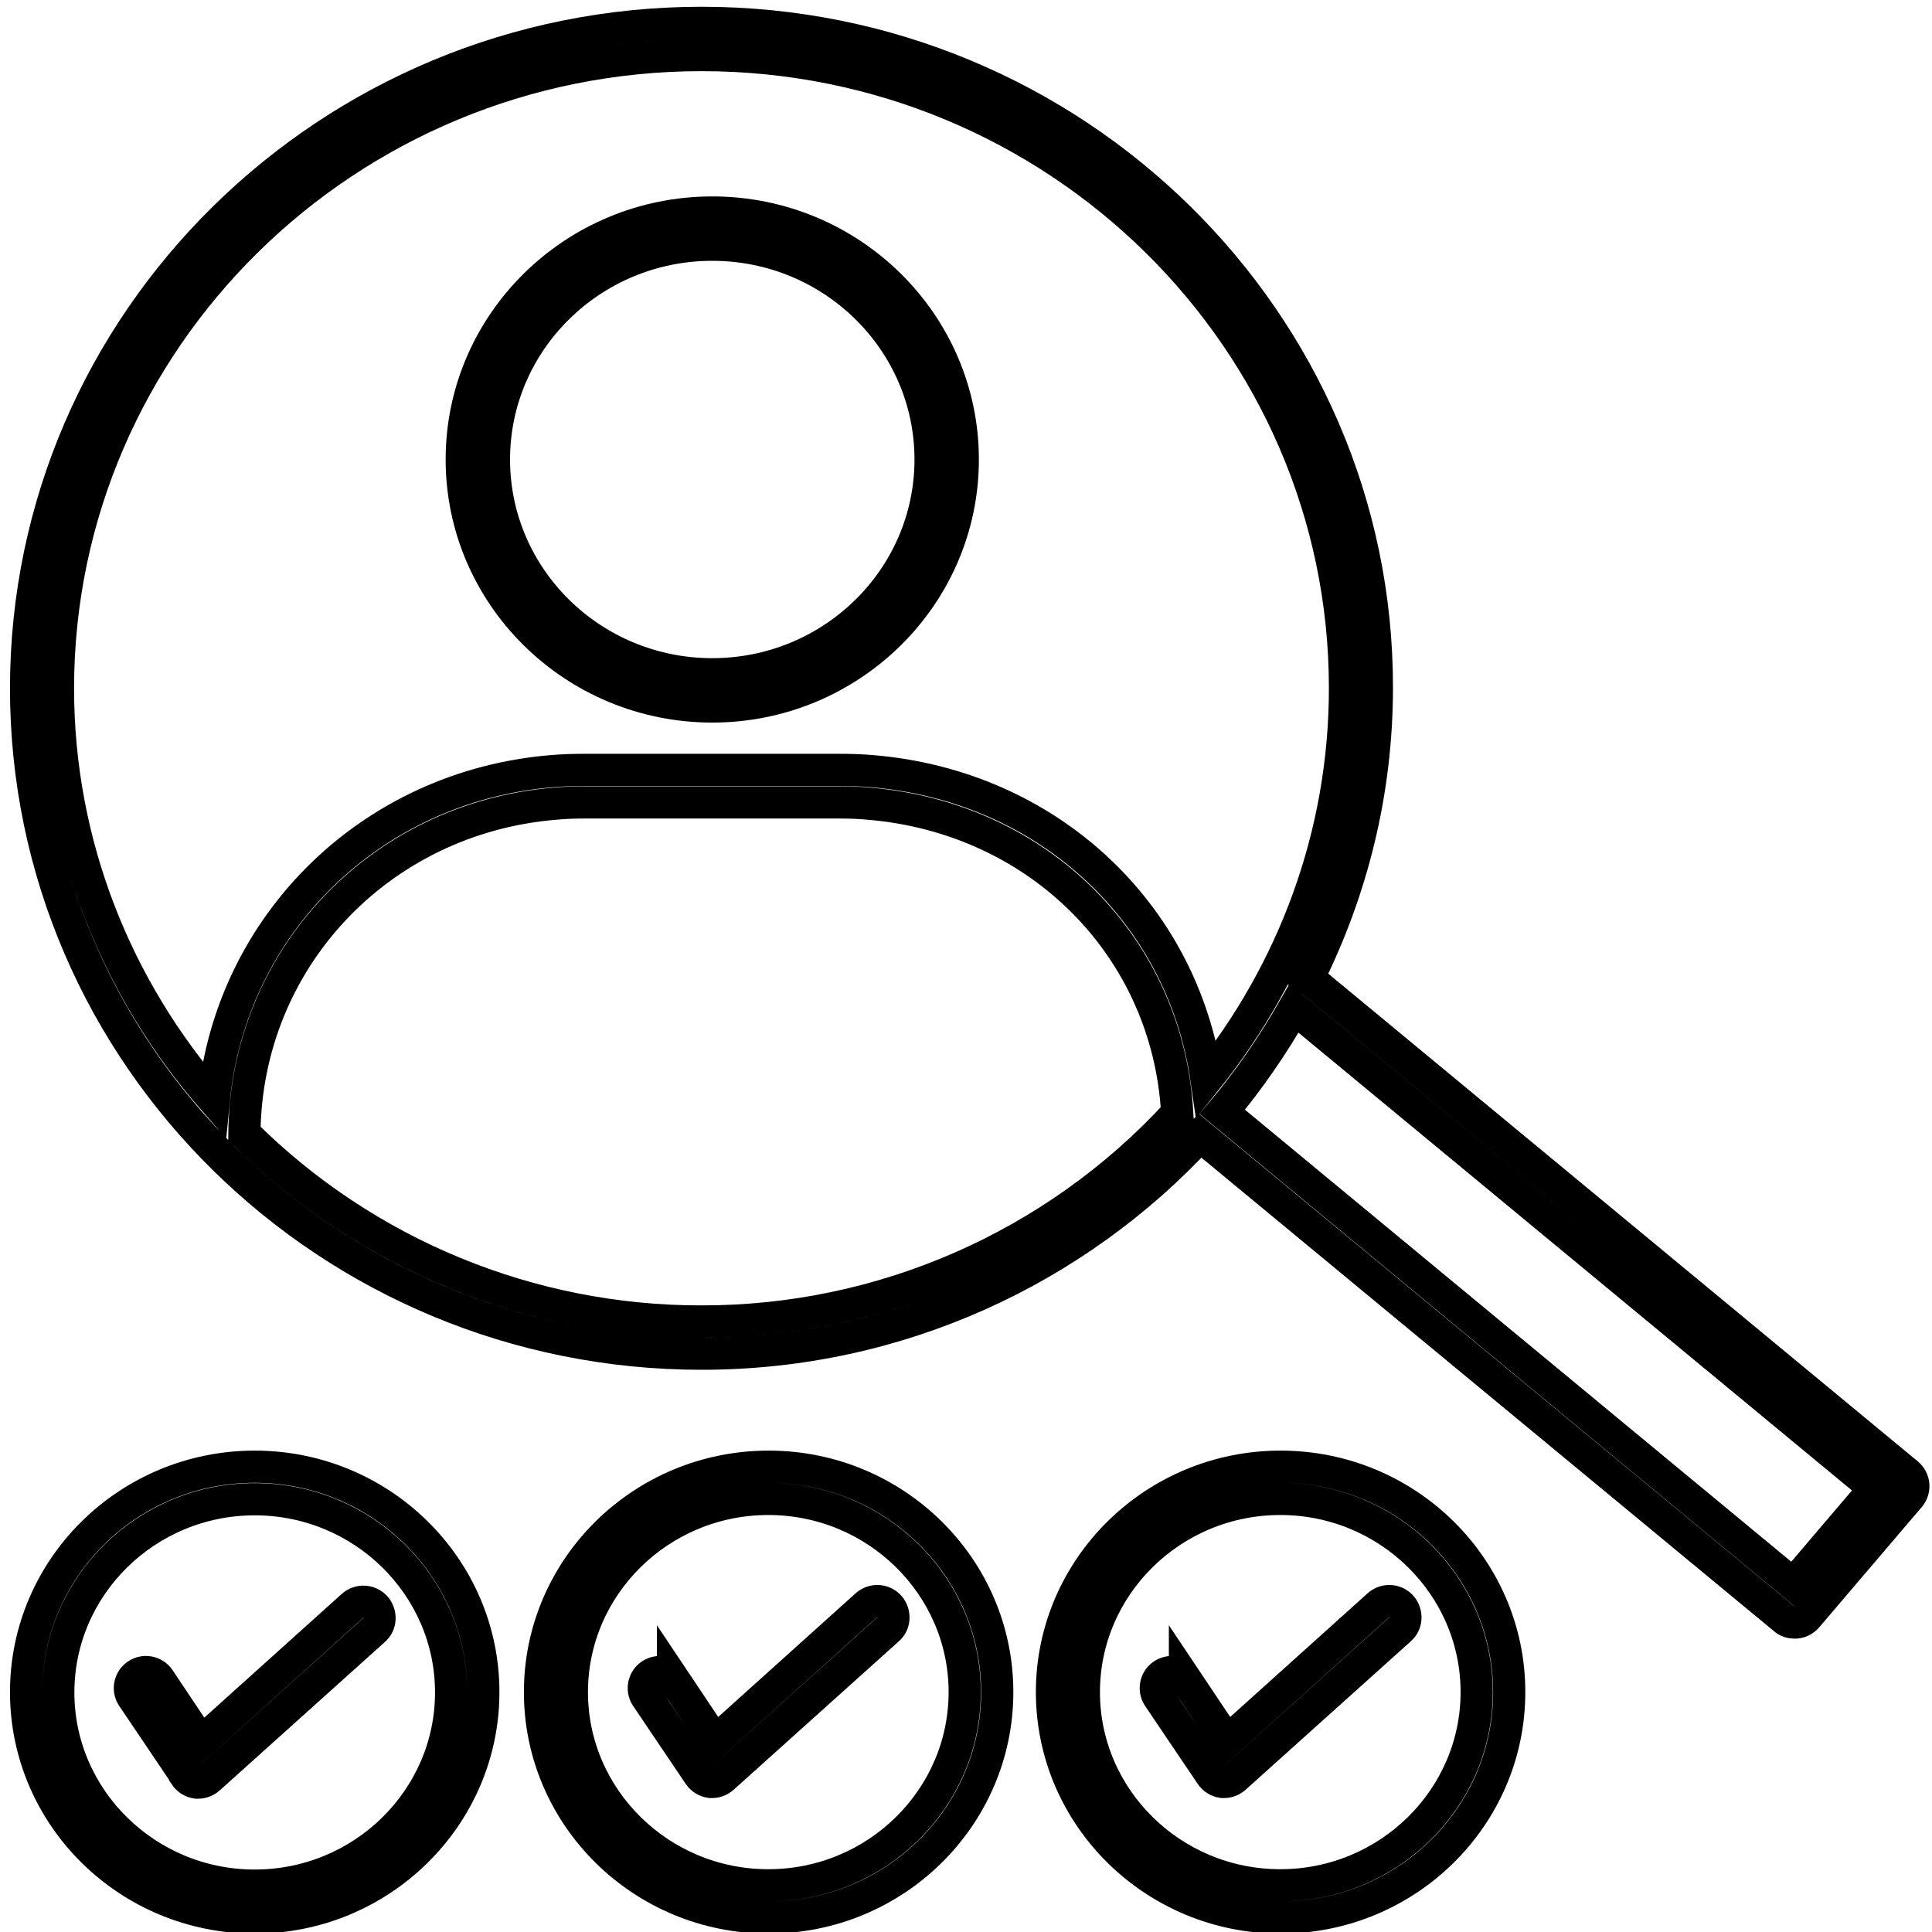
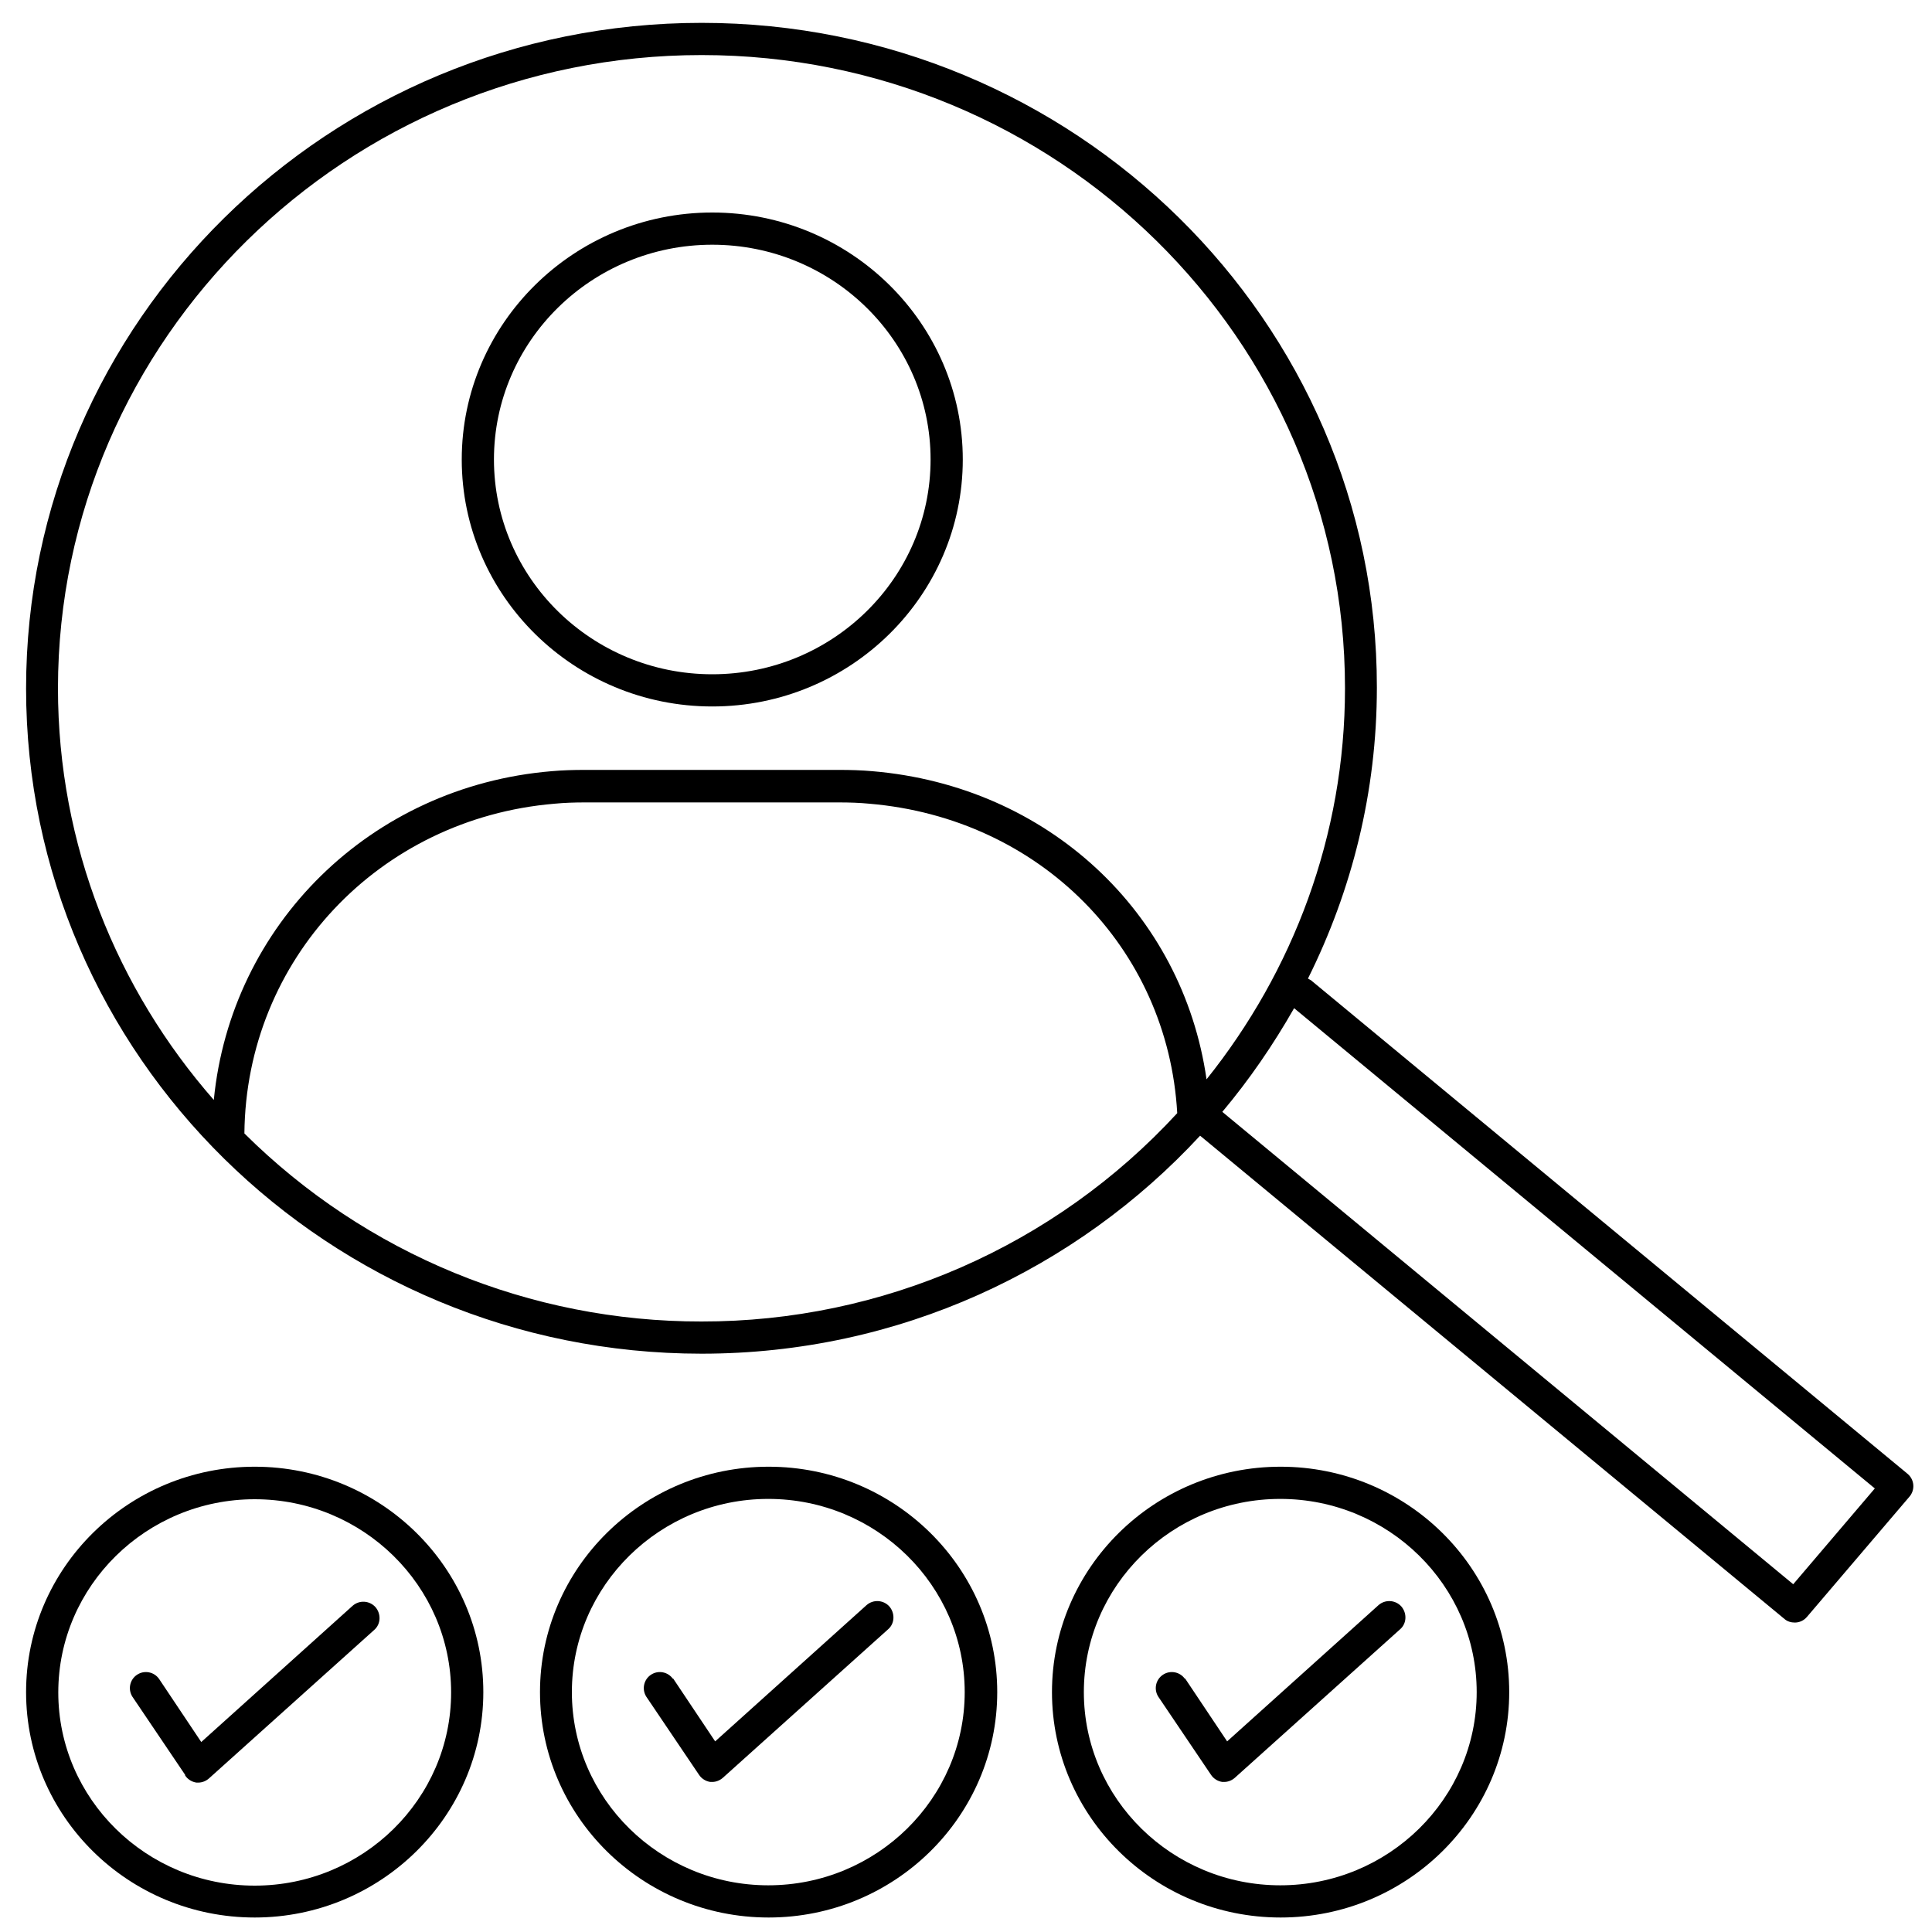
- <svg xmlns="http://www.w3.org/2000/svg" viewBox="0 0 60 60" class="icon" fill="none" stroke="currentColor" role="presentation" alt="">
+ <svg xmlns="http://www.w3.org/2000/svg" viewBox="0 0 60 60" class="icon" role="presentation" width="60" height="60">
  <path d="M22.12 21.94c4.29 0 7.78-3.44 7.78-7.67S26.41 6.6 22.12 6.6s-7.78 3.44-7.78 7.67 3.49 7.67 7.78 7.67m0-14.34c3.74 0 6.78 2.99 6.78 6.67s-3.04 6.67-6.78 6.67-6.78-2.99-6.78-6.67 3.04-6.67 6.78-6.67M5.75 55.14c.08.12.21.2.35.22h.06c.12 0 .24-.05.33-.13l5.13-4.61c.21-.18.22-.5.04-.71a.505.505 0 0 0-.71-.04l-4.7 4.23-1.31-1.96a.498.498 0 0 0-.83.55l1.64 2.43Z" />
  <path d="M7.91 59.55c3.91 0 7.1-3.14 7.1-7s-3.18-7-7.1-7-7.1 3.14-7.1 7 3.18 7 7.1 7m0-12.99c3.36 0 6.1 2.69 6.1 6s-2.74 6-6.1 6-6.1-2.69-6.1-6 2.74-6 6.1-6M20.9 52.14a.498.498 0 0 0-.83.55l1.64 2.43c.08.12.21.2.35.22h.06c.12 0 .24-.05.33-.13l5.13-4.61c.21-.18.22-.5.04-.71a.505.505 0 0 0-.71-.04l-4.7 4.23-1.31-1.96Z" />
  <path d="M16.77 52.55c0 3.86 3.18 7 7.1 7s7.1-3.14 7.1-7-3.18-7-7.1-7-7.1 3.14-7.1 7m13.19 0c0 3.31-2.74 6-6.1 6s-6.1-2.69-6.1-6 2.74-6 6.1-6 6.1 2.69 6.1 6M36.8 52.14a.498.498 0 0 0-.83.55l1.64 2.43c.08.12.21.2.35.22h.06c.12 0 .24-.05.33-.13l5.13-4.61c.21-.18.22-.5.04-.71a.505.505 0 0 0-.71-.04l-4.7 4.23-1.31-1.96Z" />
  <path d="M32.67 52.55c0 3.86 3.18 7 7.1 7s7.1-3.14 7.1-7-3.18-7-7.1-7-7.1 3.14-7.1 7m13.19 0c0 3.31-2.74 6-6.1 6s-6.1-2.69-6.1-6 2.74-6 6.1-6 6.1 2.69 6.1 6" />
  <path d="M21.79 42.04c6.13 0 11.64-2.62 15.48-6.77l18.15 15.01c.09.08.21.11.32.11.14 0 .28-.06.38-.18l3.18-3.73a.499.499 0 0 0-.06-.71L40.71 30.44s-.06-.03-.09-.05c1.36-2.73 2.14-5.79 2.14-9.04C42.77 9.98 33.36.71 21.79.71S.81 9.98.81 21.38s9.41 20.66 20.98 20.66m0-1a20.1 20.1 0 0 1-14.2-5.84c.05-5.39 4.17-9.78 9.63-10.24.31-.03.62-.04.94-.04h7.9c.32 0 .63.01.94.04 5.29.45 9.27 4.47 9.56 9.61a20.04 20.04 0 0 1-14.78 6.47Zm36.43 5.19-2.53 2.97-17.73-14.67c.84-1 1.58-2.08 2.23-3.22l18.04 14.92ZM21.79 1.71c11.02 0 19.98 8.82 19.98 19.66 0 4.59-1.62 8.8-4.3 12.15-.74-5.17-4.92-9.11-10.38-9.57-.34-.03-.68-.04-1.03-.04h-7.9c-.35 0-.69.01-1.03.04-5.63.47-9.96 4.78-10.49 10.21-3.01-3.44-4.84-7.91-4.84-12.79.01-10.84 8.97-19.66 19.99-19.66" />
</svg>
